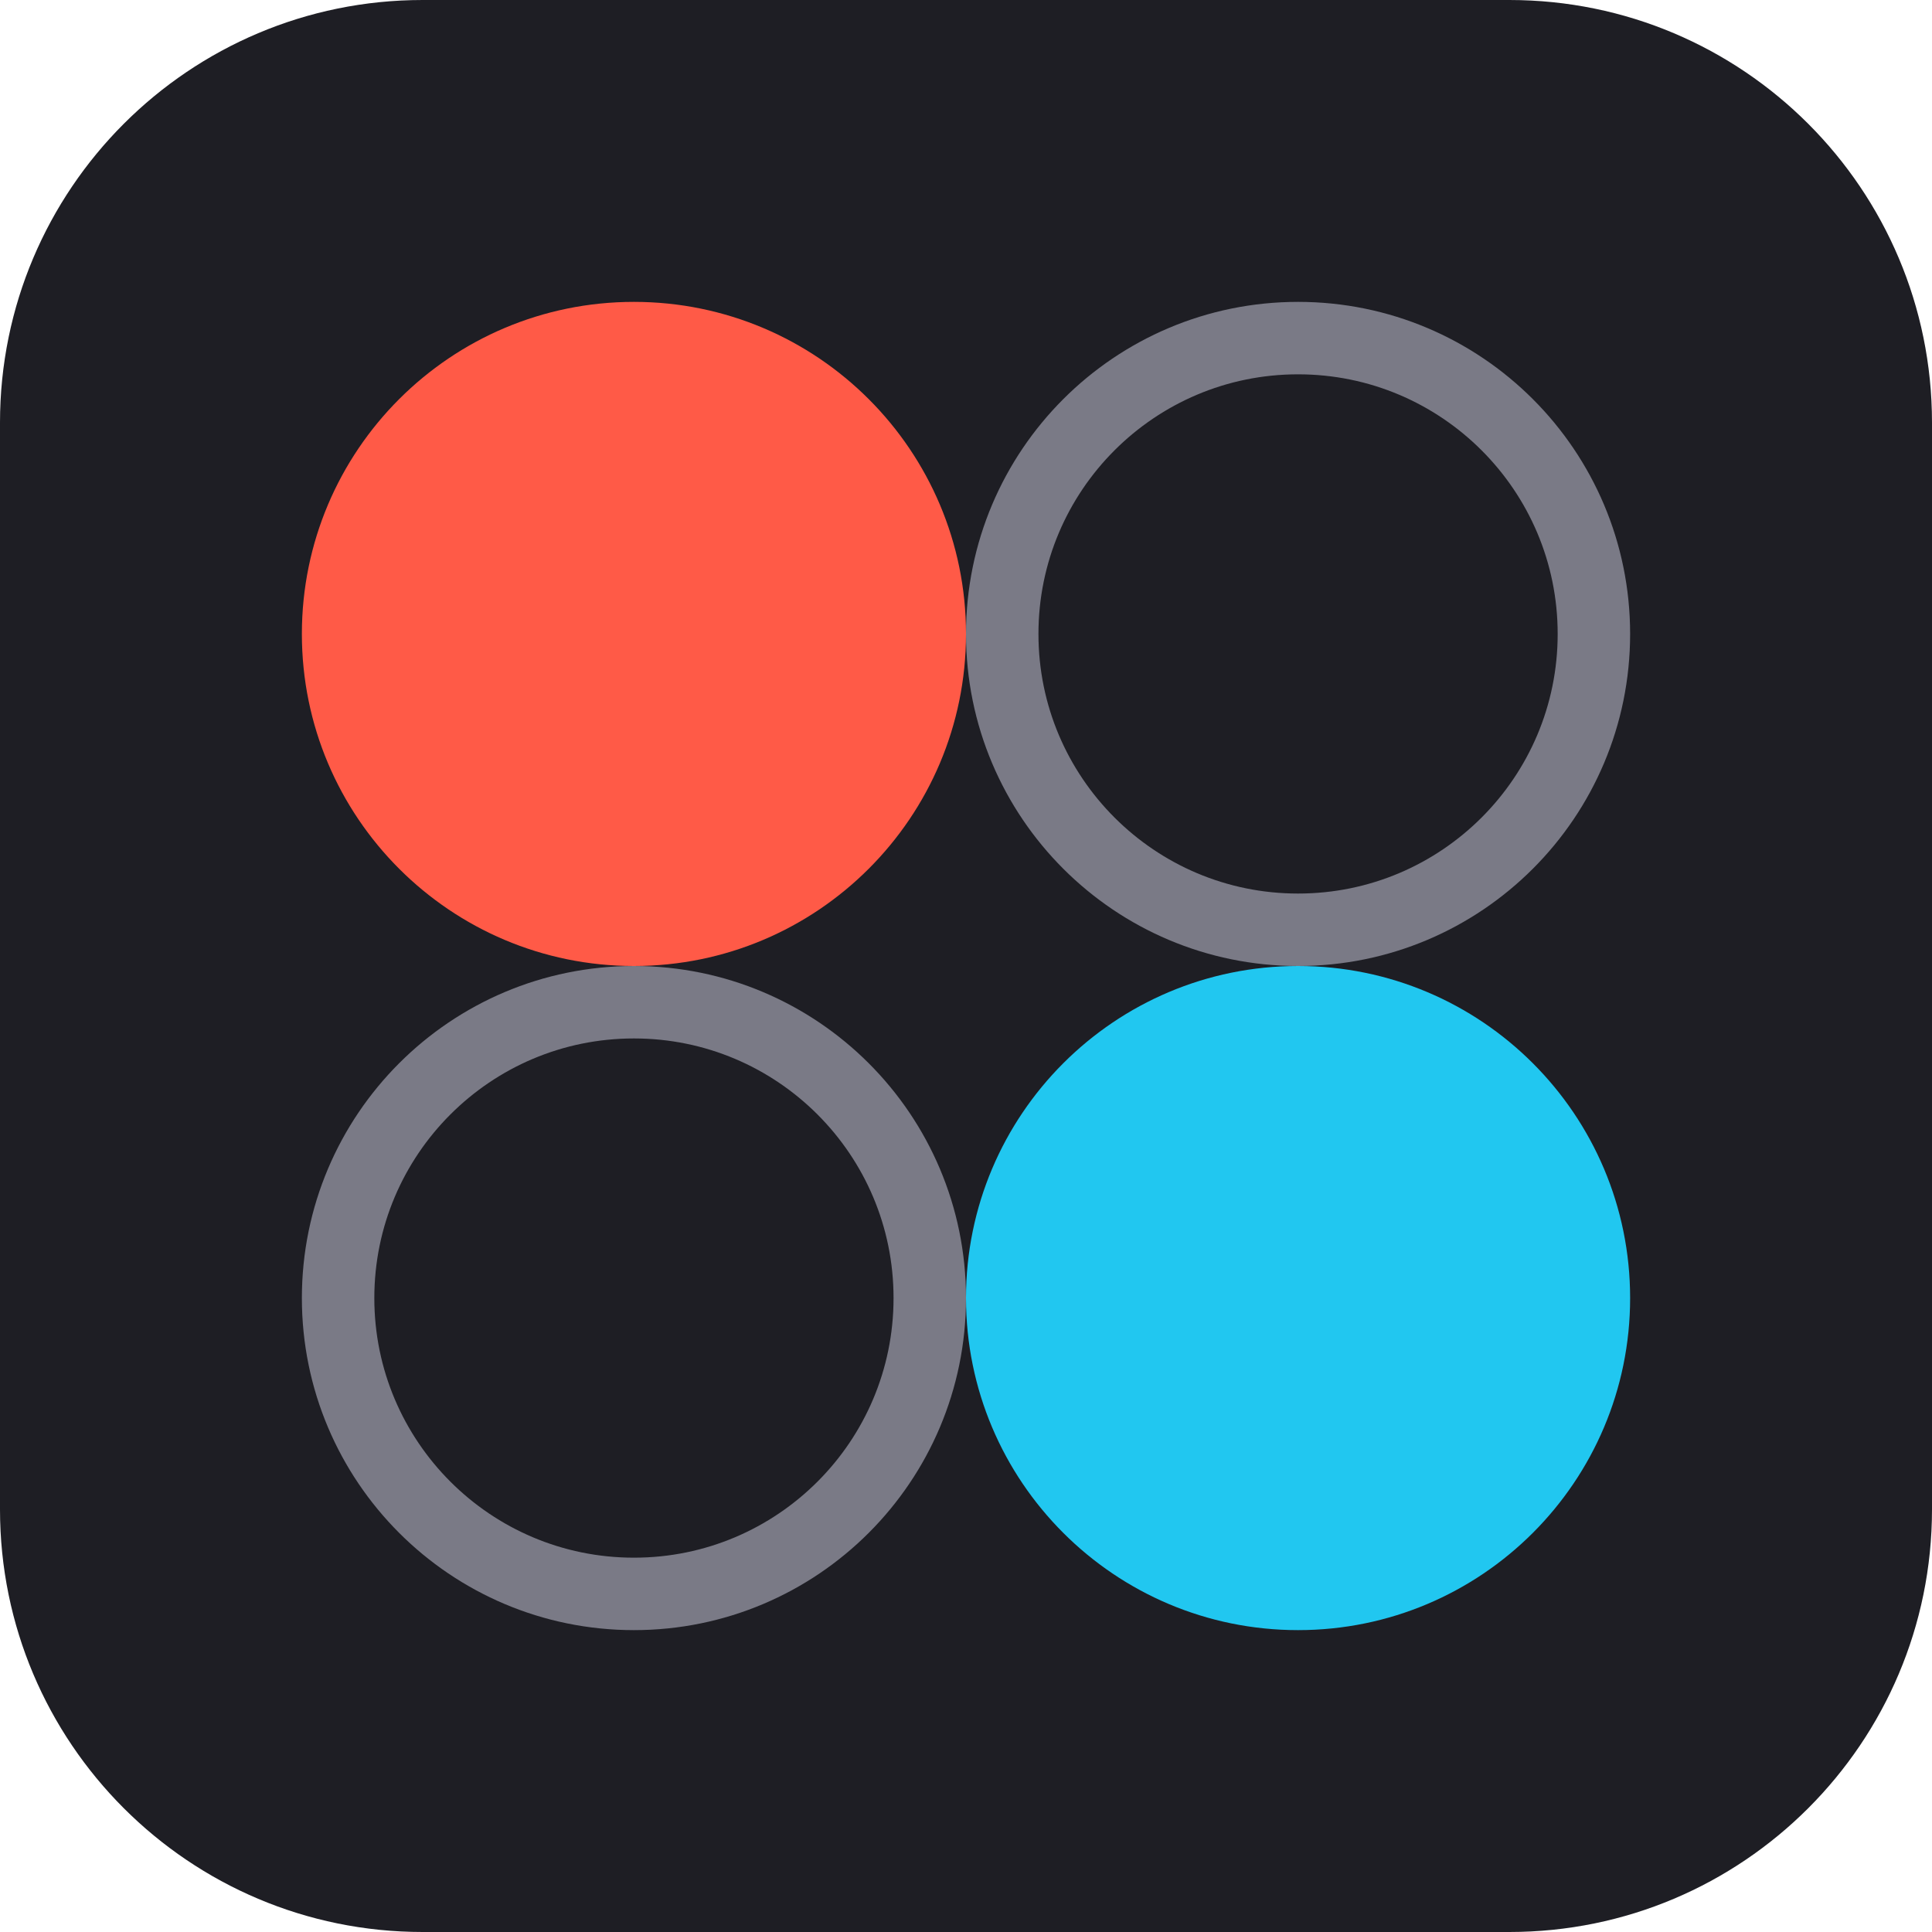
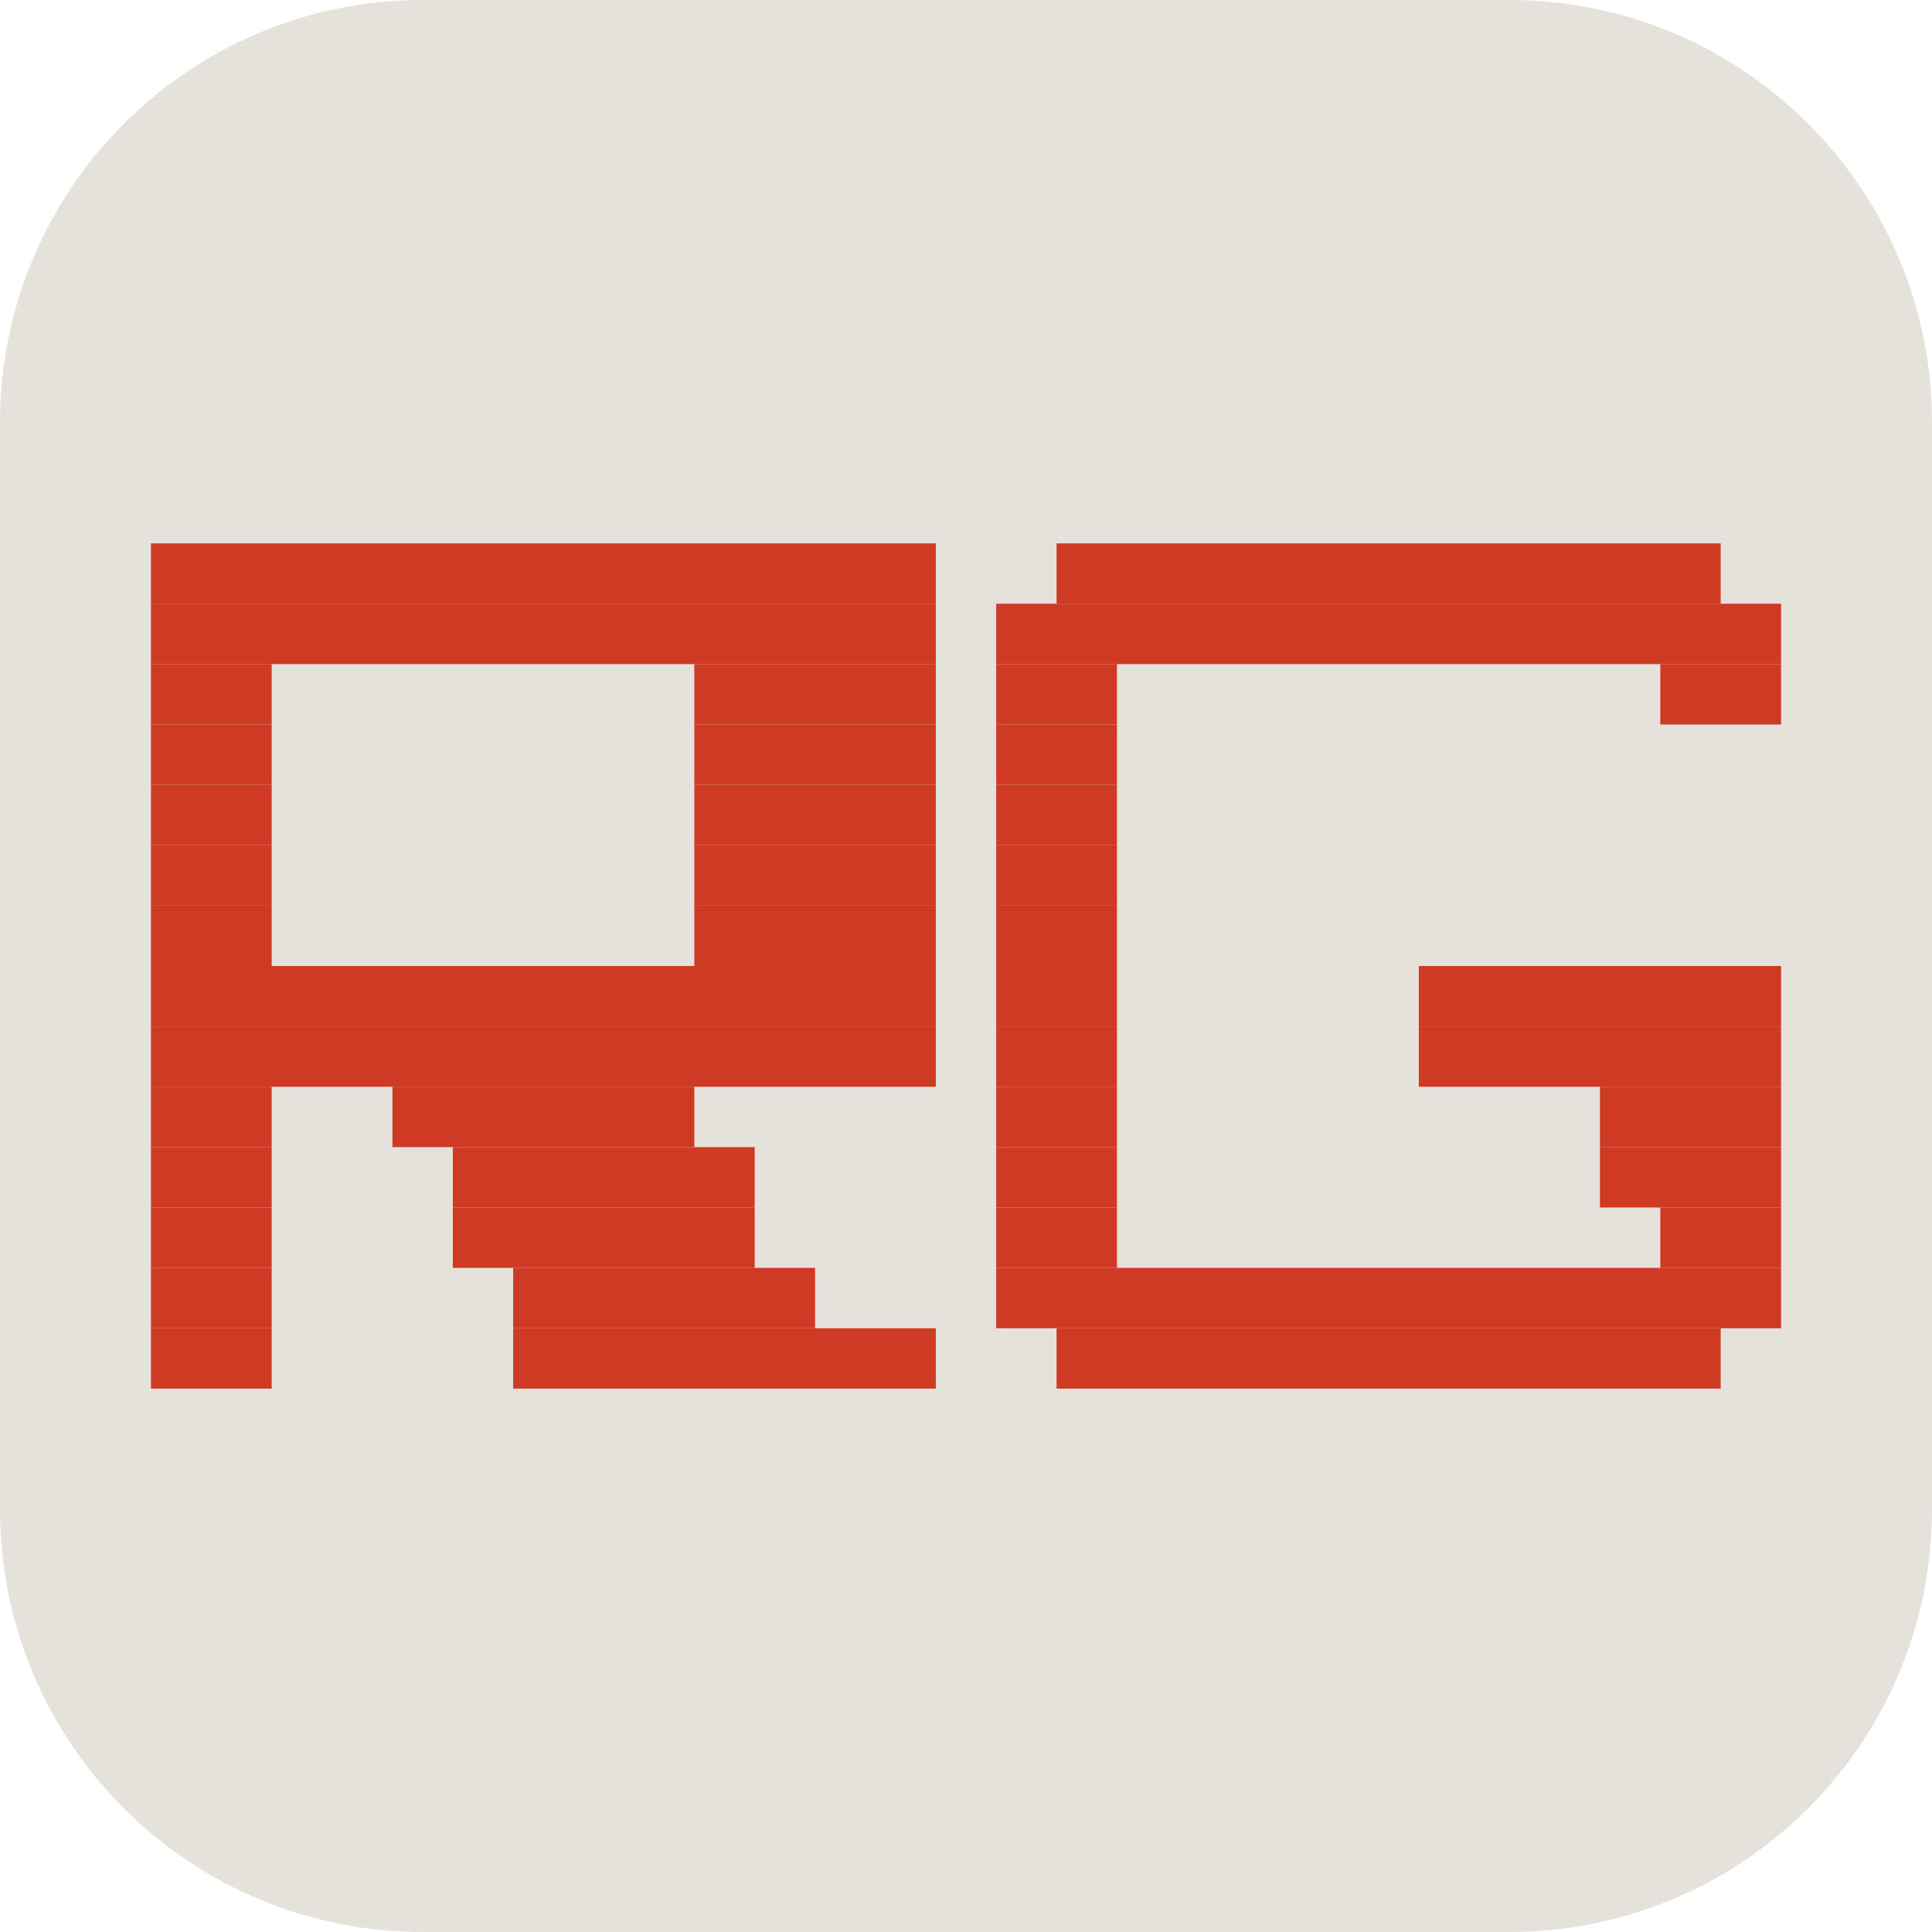
- <svg xmlns="http://www.w3.org/2000/svg" viewBox="0 0 64 64" role="img" aria-label="Two Connect Four counters, ember and ice, on a dark board">
-   <rect width="64" height="64" rx="14" fill="#1e1e24" />
-   <circle cx="21" cy="21" r="11" fill="#ff5a47" />
-   <circle cx="43" cy="21" r="9.8" fill="none" stroke="#7a7a86" stroke-width="2.4" />
-   <circle cx="21" cy="43" r="9.8" fill="none" stroke="#7a7a86" stroke-width="2.4" />
-   <circle cx="43" cy="43" r="11" fill="#21c7f0" />
+ <svg xmlns="http://www.w3.org/2000/svg" viewBox="0 0 64 64" role="img" aria-label="RG, the Rebellia Games monogram, in ember pixel caps">
+   <style>
+     .ground { fill: #e4e2da }
+     .mono { fill: #cf3a24 }
+     @media (prefers-color-scheme: dark) {
+       .ground { fill: #1e1e24 }
+       .mono { fill: #ff5a47 }
+     }
+   </style>
+   <rect class="ground" width="64" height="64" rx="14" />
+   <g class="mono">
+     <rect x="5" y="18" width="26" height="2" />
+     <rect x="5" y="20" width="26" height="2" />
+     <rect x="5" y="22" width="4" height="2" />
+     <rect x="23" y="22" width="8" height="2" />
+     <rect x="5" y="24" width="4" height="2" />
+     <rect x="23" y="24" width="8" height="2" />
+     <rect x="5" y="26" width="4" height="2" />
+     <rect x="23" y="26" width="8" height="2" />
+     <rect x="5" y="28" width="4" height="2" />
+     <rect x="23" y="28" width="8" height="2" />
+     <rect x="5" y="30" width="4" height="2" />
+     <rect x="23" y="30" width="8" height="2" />
+     <rect x="5" y="32" width="26" height="2" />
+     <rect x="5" y="34" width="26" height="2" />
+     <rect x="5" y="36" width="4" height="2" />
+     <rect x="13" y="36" width="10" height="2" />
+     <rect x="5" y="38" width="4" height="2" />
+     <rect x="15" y="38" width="10" height="2" />
+     <rect x="5" y="40" width="4" height="2" />
+     <rect x="15" y="40" width="10" height="2" />
+     <rect x="5" y="42" width="4" height="2" />
+     <rect x="17" y="42" width="10" height="2" />
+     <rect x="5" y="44" width="4" height="2" />
+     <rect x="17" y="44" width="14" height="2" />
+     <rect x="35" y="18" width="22" height="2" />
+     <rect x="33" y="20" width="26" height="2" />
+     <rect x="33" y="22" width="4" height="2" />
+     <rect x="55" y="22" width="4" height="2" />
+     <rect x="33" y="24" width="4" height="2" />
+     <rect x="33" y="26" width="4" height="2" />
+     <rect x="33" y="28" width="4" height="2" />
+     <rect x="33" y="30" width="4" height="2" />
+     <rect x="33" y="32" width="4" height="2" />
+     <rect x="47" y="32" width="12" height="2" />
+     <rect x="33" y="34" width="4" height="2" />
+     <rect x="47" y="34" width="12" height="2" />
+     <rect x="33" y="36" width="4" height="2" />
+     <rect x="53" y="36" width="6" height="2" />
+     <rect x="33" y="38" width="4" height="2" />
+     <rect x="53" y="38" width="6" height="2" />
+     <rect x="33" y="40" width="4" height="2" />
+     <rect x="55" y="40" width="4" height="2" />
+     <rect x="33" y="42" width="26" height="2" />
+     <rect x="35" y="44" width="22" height="2" />
+   </g>
</svg>
